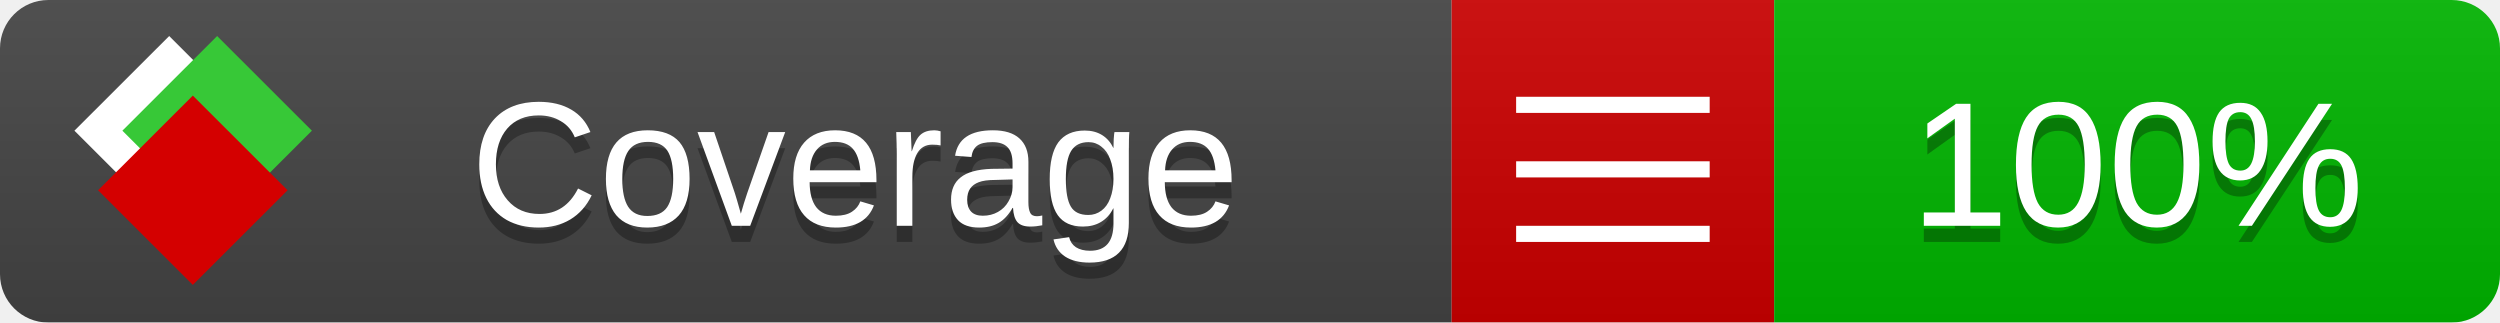
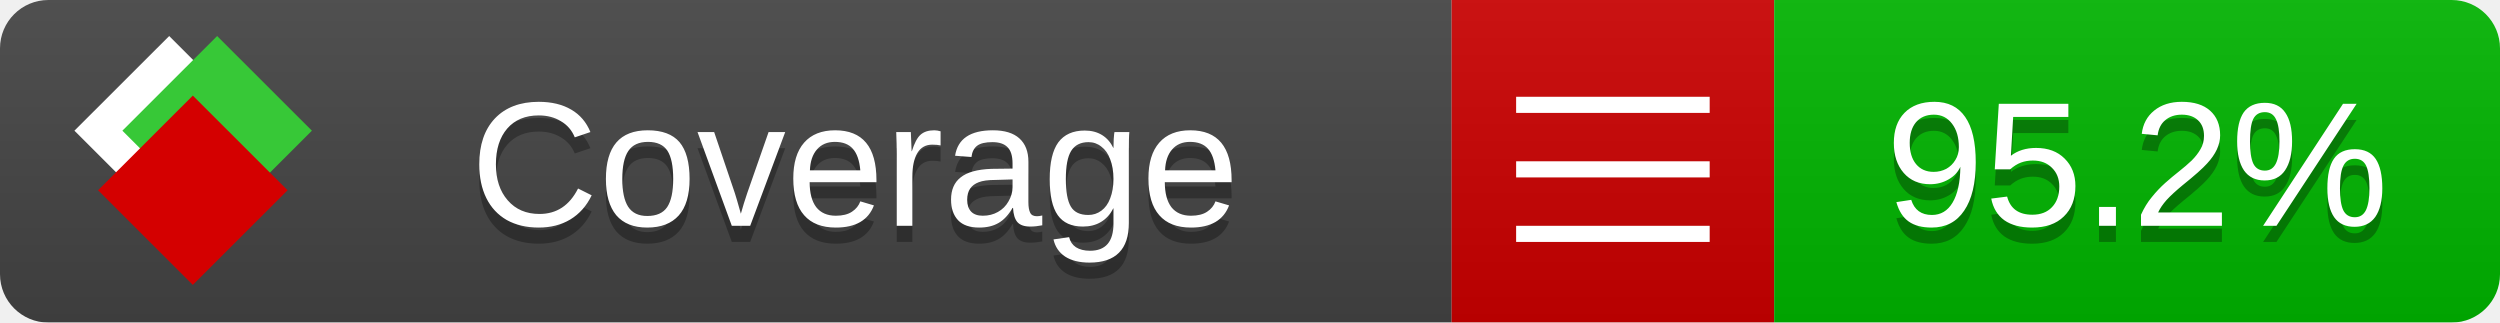
<svg xmlns="http://www.w3.org/2000/svg" xmlns:xlink="http://www.w3.org/1999/xlink" width="155" height="20">
  <style type="text/css">
          
            @keyframes fade1 {
                0% { visibility: visible; opacity: 1; }
               27% { visibility: visible; opacity: 1; }
               33% { visibility: hidden; opacity: 0; }
               60% { visibility: hidden; opacity: 0; }
               66% { visibility: hidden; opacity: 0; }
               93% { visibility: hidden; opacity: 0; }
              100% { visibility: visible; opacity: 1; }
            }
            @keyframes fade2 {
                0% { visibility: hidden; opacity: 0; }
               27% { visibility: hidden; opacity: 0; }
               33% { visibility: visible; opacity: 1; }
               60% { visibility: visible; opacity: 1; }
               66% { visibility: hidden; opacity: 0; }
               93% { visibility: hidden; opacity: 0; }
              100% { visibility: hidden; opacity: 0; }
            }
            @keyframes fade3 {
                0% { visibility: hidden; opacity: 0; }
               27% { visibility: hidden; opacity: 0; }
               33% { visibility: hidden; opacity: 0; }
               60% { visibility: hidden; opacity: 0; }
               66% { visibility: visible; opacity: 1; }
               93% { visibility: visible; opacity: 1; }
              100% { visibility: hidden; opacity: 0; }
            }
            .linecoverage {
                animation-duration: 15s;
                animation-name: fade1;
                animation-iteration-count: infinite;
            }
            .branchcoverage {
                animation-duration: 15s;
                animation-name: fade2;
                animation-iteration-count: infinite;
            }
            .methodcoverage {
                animation-duration: 15s;
                animation-name: fade3;
                animation-iteration-count: infinite;
            }
          
    </style>
  <defs>
    <linearGradient id="gradient" x2="0" y2="100%">
      <stop offset="0" stop-color="#bbb" stop-opacity=".1" />
      <stop offset="1" stop-opacity=".1" />
    </linearGradient>
    <linearGradient id="c">
      <stop offset="0" stop-color="#d40000" />
      <stop offset="1" stop-color="#ff2a2a" />
    </linearGradient>
    <linearGradient id="a">
      <stop offset="0" stop-color="#e0e0de" />
      <stop offset="1" stop-color="#fff" />
    </linearGradient>
    <linearGradient id="b">
      <stop offset="0" stop-color="#37c837" />
      <stop offset="1" stop-color="#217821" />
    </linearGradient>
    <linearGradient xlink:href="#a" id="e" x1="106.44" x2="69.96" y1="-11.96" y2="-46.84" gradientTransform="matrix(-.8426 -.00045 -.00045 -.8426 -94.27 -75.82)" gradientUnits="userSpaceOnUse" />
    <linearGradient xlink:href="#b" id="f" x1="56.19" x2="77.97" y1="-23.45" y2="10.62" gradientTransform="matrix(.8426 .00045 .00045 .8426 94.27 75.82)" gradientUnits="userSpaceOnUse" />
    <linearGradient xlink:href="#c" id="g" x1="79.98" x2="132.9" y1="10.79" y2="10.79" gradientTransform="matrix(.8426 .00045 .00045 .8426 94.27 75.82)" gradientUnits="userSpaceOnUse" />
    <mask id="mask">
      <rect width="155" height="20" rx="3" fill="#fff" />
    </mask>
    <g id="icon" transform="matrix(.04486 0 0 .04481 -.48 -.63)">
      <rect width="52.92" height="52.92" x="-109.72" y="-27.13" fill="url(#e)" transform="rotate(-135)" />
      <rect width="52.92" height="52.92" x="70.19" y="-39.18" fill="url(#f)" transform="rotate(45)" />
      <rect width="52.92" height="52.92" x="80.05" y="-15.74" fill="url(#g)" transform="rotate(45)" />
    </g>
  </defs>
  <g mask="url(#mask)">
    <rect x="0" y="0" width="90" height="20" fill="#444" />
    <rect x="90" y="0" width="20" height="20" fill="#c00" />
    <rect x="110" y="0" width="45" height="20" fill="#00B600" />
    <rect x="0" y="0" width="155" height="20" fill="url(#gradient)" />
  </g>
  <g>
    <path class="" stroke="#fff" d="M94 6.5 h12 M94 10.5 h12 M94 14.5 h12" />
  </g>
  <g fill="#fff" text-anchor="middle" font-family="Verdana,Arial,Geneva,sans-serif" font-size="11">
    <a xlink:href="https://github.com/danielpalme/ReportGenerator" target="_top">
      <use xlink:href="#icon" transform="translate(3,1) scale(3.5)" />
    </a>
    <text x="53" y="15" fill="#010101" fill-opacity=".3">Coverage</text>
    <text x="53" y="14" fill="#fff">Coverage</text>
-     <text class="" x="132.5" y="15" fill="#010101" fill-opacity=".3">100%</text>
-     <text class="" x="132.5" y="14">100%</text>
+     <text class="" x="132.5" y="15" fill="#010101" fill-opacity=".3">95.2%</text>
+     <text class="" x="132.5" y="14">95.2%</text>
  </g>
  <g>
    <rect class="" x="90" y="0" width="65" height="20" fill-opacity="0" />
  </g>
</svg>
